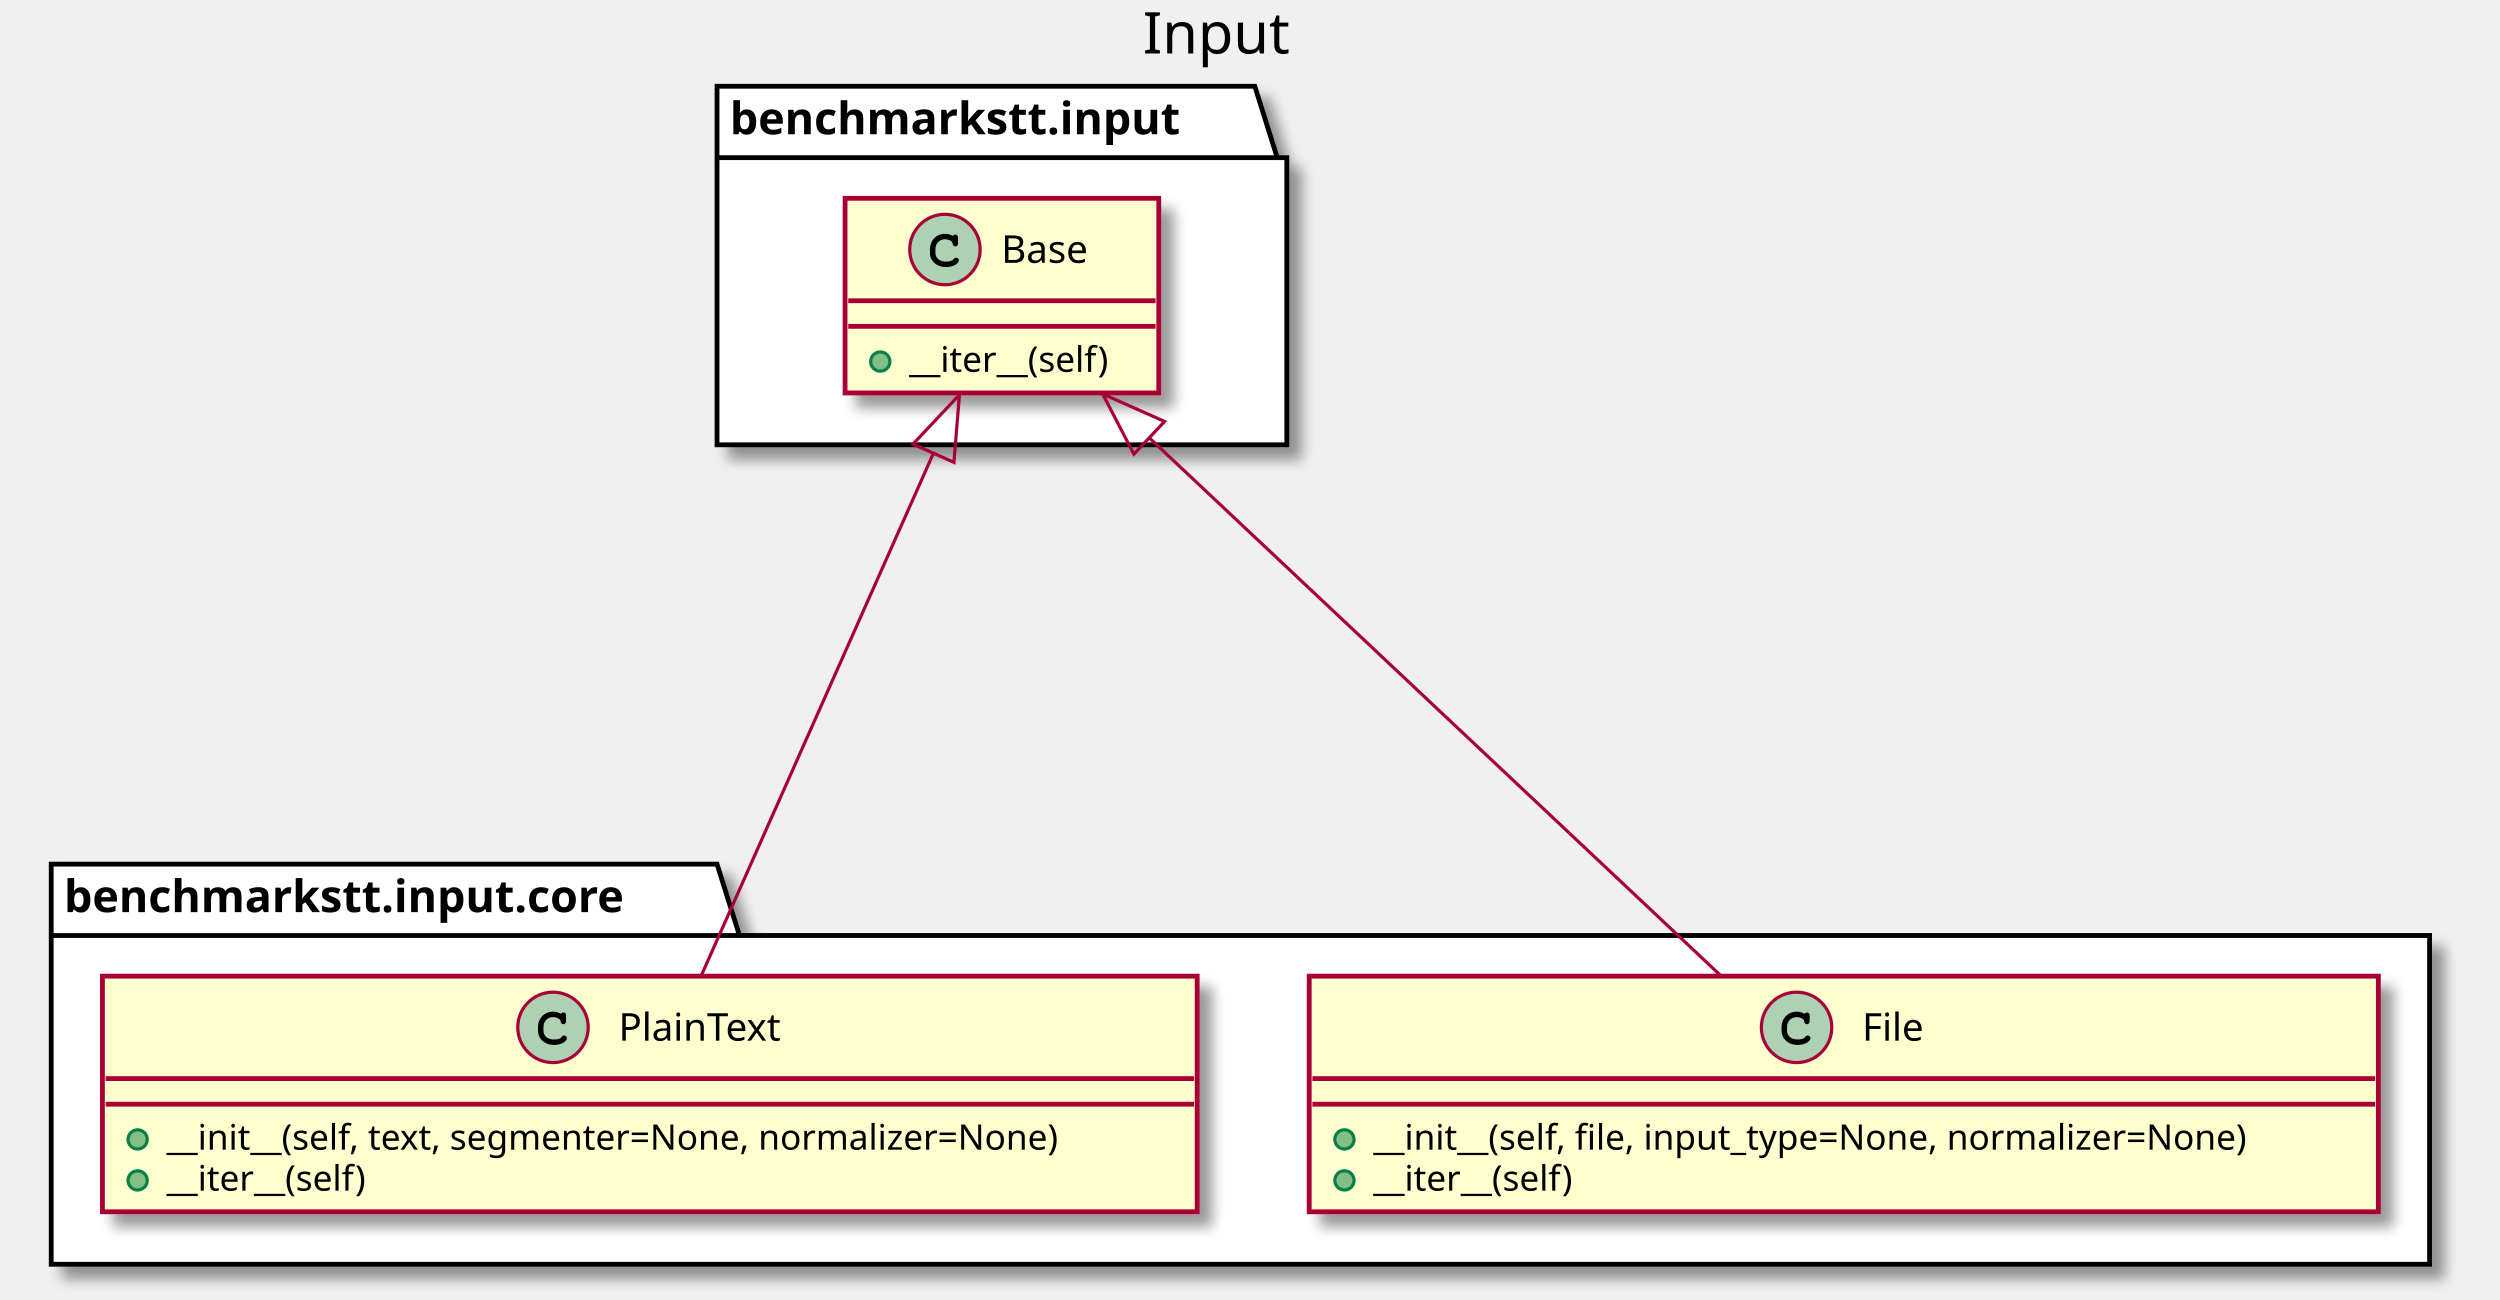
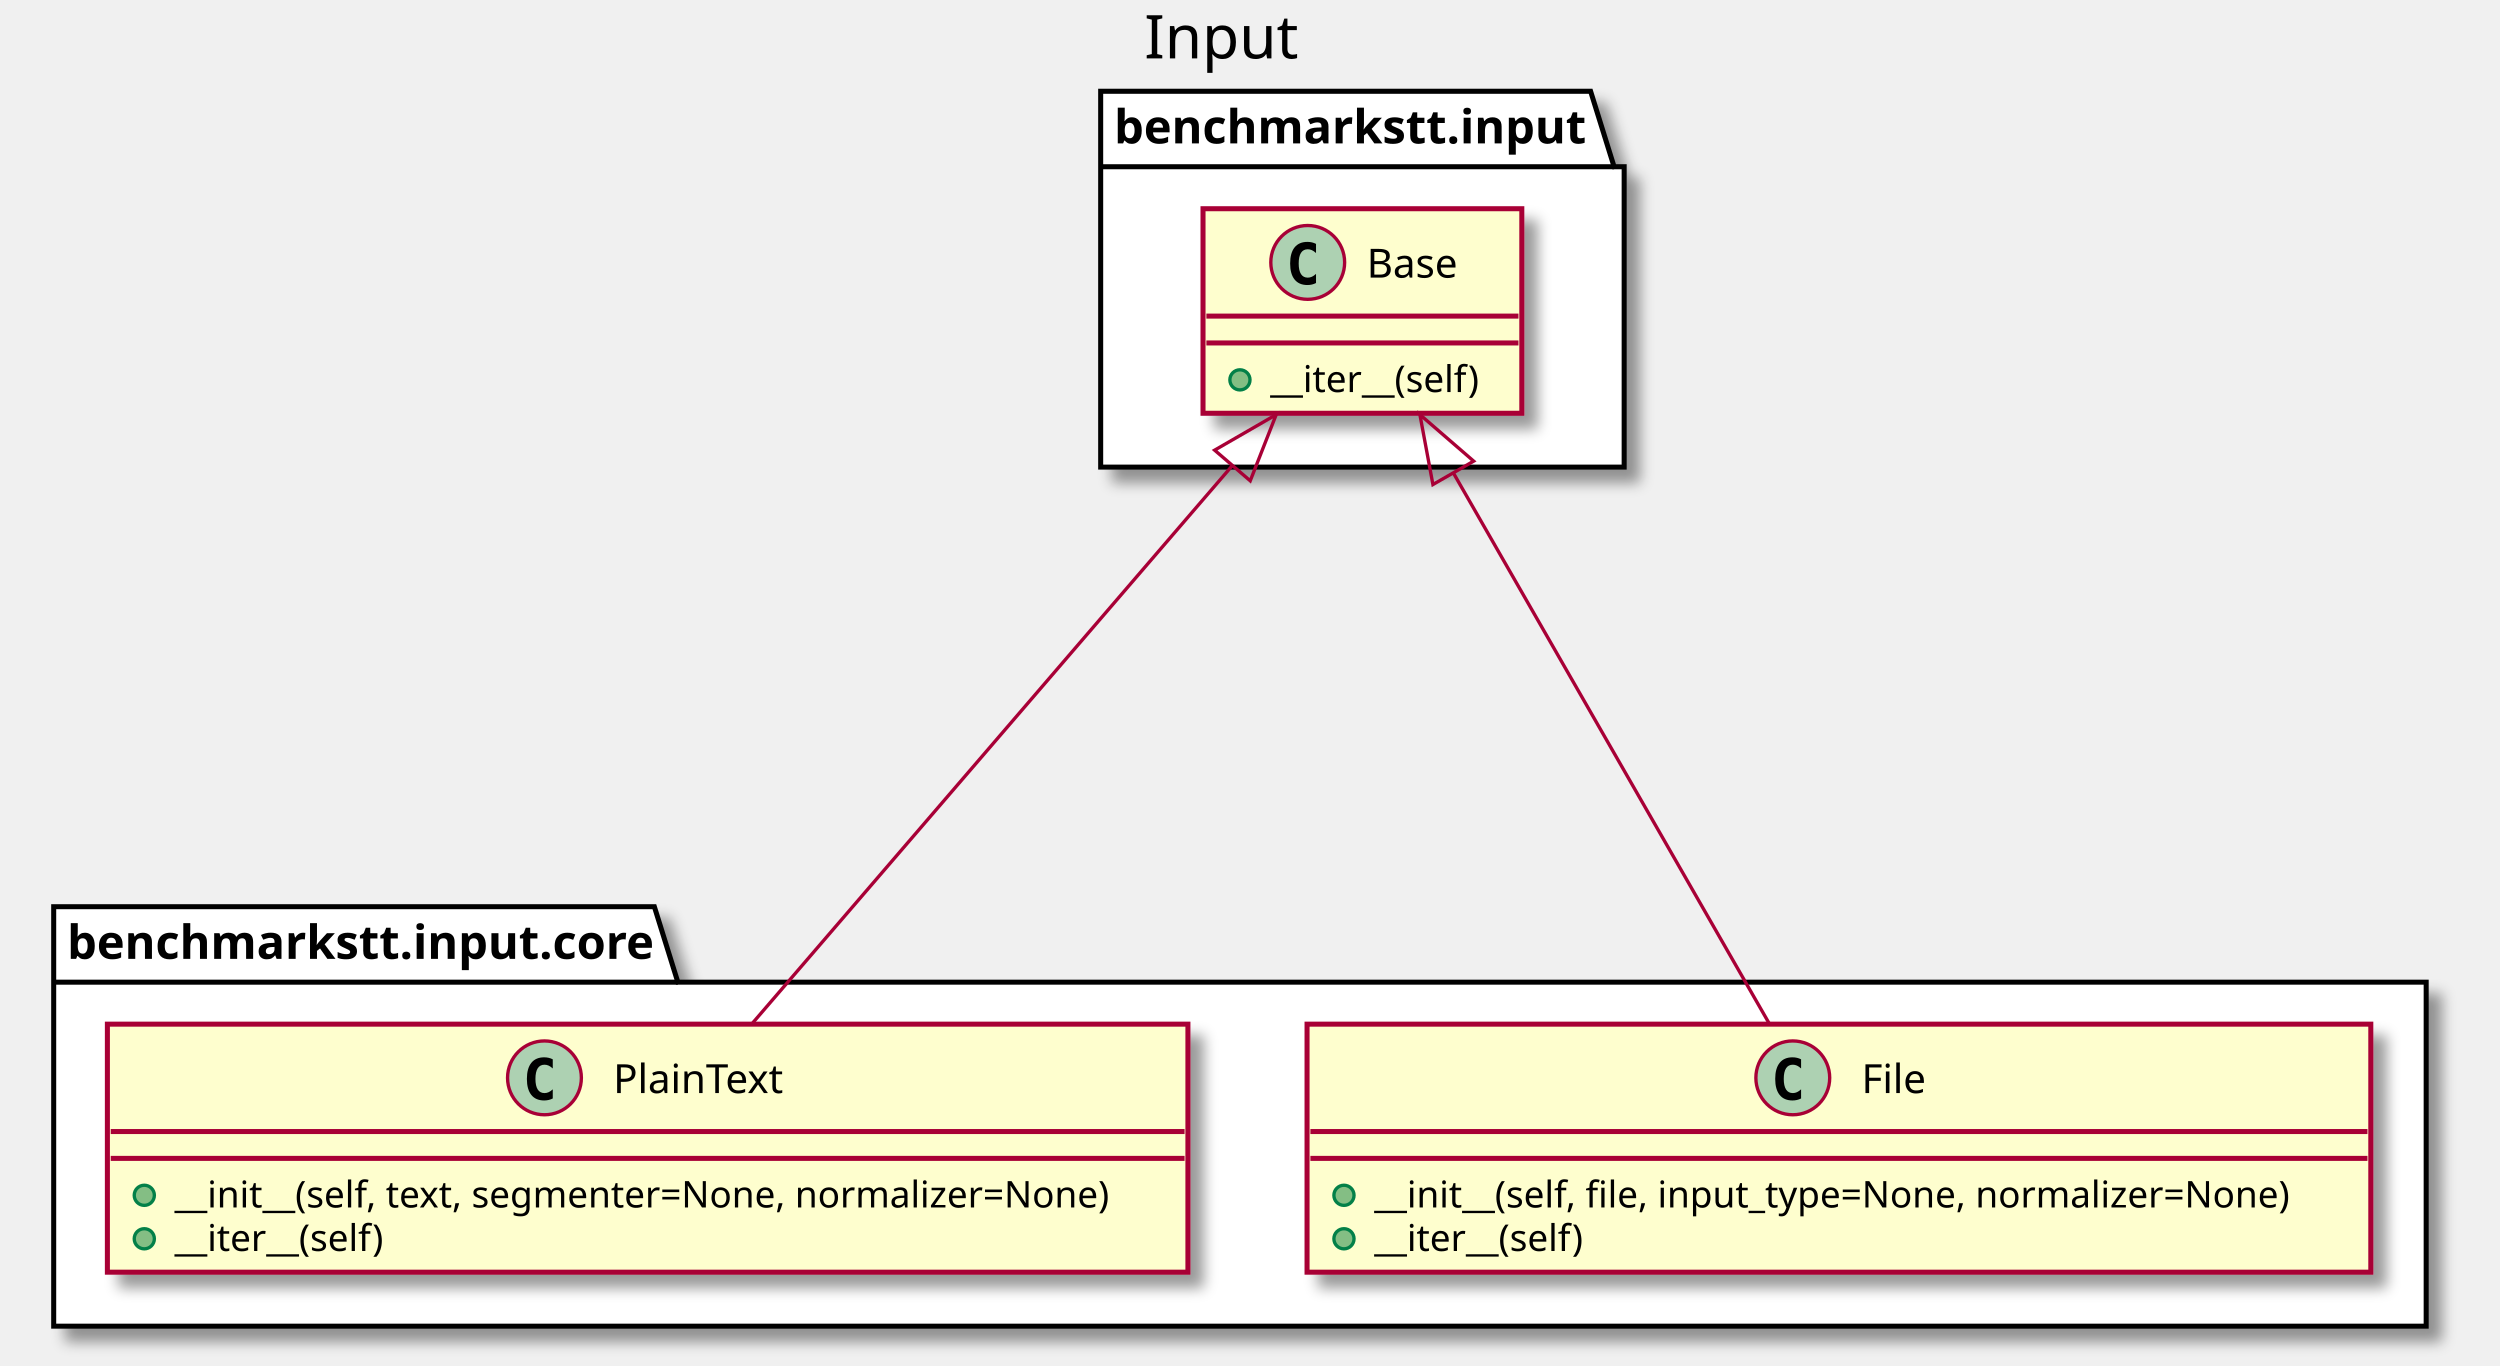
- <svg xmlns="http://www.w3.org/2000/svg" xmlns:xlink="http://www.w3.org/1999/xlink" contentScriptType="application/ecmascript" contentStyleType="text/css" height="406px" preserveAspectRatio="none" style="width:781px;height:406px;" version="1.1" viewBox="0 0 781 406" width="781px" zoomAndPan="magnify">
+ <svg xmlns="http://www.w3.org/2000/svg" xmlns:xlink="http://www.w3.org/1999/xlink" contentScriptType="application/ecmascript" contentStyleType="text/css" height="407px" preserveAspectRatio="none" style="width:745px;height:407px;" version="1.1" viewBox="0 0 745 407" width="745px" zoomAndPan="magnify">
  <defs>
    <filter height="300%" id="fdg3reiiqhubh" width="300%" x="-1" y="-1">
      <feGaussianBlur result="blurOut" stdDeviation="2.0" />
      <feColorMatrix in="blurOut" result="blurOut2" type="matrix" values="0 0 0 0 0 0 0 0 0 0 0 0 0 0 0 0 0 0 .4 0" />
      <feOffset dx="4.0" dy="4.0" in="blurOut2" result="blurOut3" />
      <feBlend in="SourceGraphic" in2="blurOut3" mode="normal" />
    </filter>
  </defs>
  <g>
-     <text fill="#000000" font-family="sans-serif" font-size="18" lengthAdjust="spacingAndGlyphs" textLength="49" x="357" y="16.708">Input</text>
-     <polygon fill="#FFFFFF" filter="url(#fdg3reiiqhubh)" points="16,269.953,224,269.953,231,292.25,759,292.25,759,394.953,16,394.953,16,269.953" style="stroke: #000000; stroke-width: 1.5;" />
-     <line style="stroke: #000000; stroke-width: 1.5;" x1="16" x2="231" y1="292.25" y2="292.25" />
-     <text fill="#000000" font-family="sans-serif" font-size="14" font-weight="bold" lengthAdjust="spacingAndGlyphs" textLength="202" x="20" y="284.948">benchmarkstt.input.core</text>
-     <polygon fill="#FFFFFF" filter="url(#fdg3reiiqhubh)" points="224,26.953,392,26.953,399,49.25,402,49.25,402,138.953,224,138.953,224,26.953" style="stroke: #000000; stroke-width: 1.5;" />
-     <line style="stroke: #000000; stroke-width: 1.5;" x1="224" x2="399" y1="49.25" y2="49.25" />
-     <text fill="#000000" font-family="sans-serif" font-size="14" font-weight="bold" lengthAdjust="spacingAndGlyphs" textLength="162" x="228" y="41.948">benchmarkstt.input</text>
+     <text fill="#000000" font-family="sans-serif" font-size="18" lengthAdjust="spacingAndGlyphs" textLength="45" x="341" y="17.402">Input</text>
+     <polygon fill="#FFFFFF" filter="url(#fdg3reiiqhubh)" points="16,270.199,195,270.199,202,292.688,723,292.688,723,395.199,16,395.199,16,270.199" style="stroke: #000000; stroke-width: 1.5;" />
+     <line style="stroke: #000000; stroke-width: 1.5;" x1="16" x2="202" y1="292.688" y2="292.688" />
+     <text fill="#000000" font-family="sans-serif" font-size="14" font-weight="bold" lengthAdjust="spacingAndGlyphs" textLength="173" x="20" y="285.734">benchmarkstt.input.core</text>
+     <polygon fill="#FFFFFF" filter="url(#fdg3reiiqhubh)" points="328,27.199,474,27.199,481,49.688,484,49.688,484,139.199,328,139.199,328,27.199" style="stroke: #000000; stroke-width: 1.5;" />
+     <line style="stroke: #000000; stroke-width: 1.5;" x1="328" x2="481" y1="49.688" y2="49.688" />
+     <text fill="#000000" font-family="sans-serif" font-size="14" font-weight="bold" lengthAdjust="spacingAndGlyphs" textLength="140" x="332" y="42.734">benchmarkstt.input</text>
    <a href="https://benchmarkstt.readthedocs.io/en/latest/modules/benchmarkstt.input.html#benchmarkstt.input.core.PlainText" target="_top" title="https://benchmarkstt.readthedocs.io/en/latest/modules/benchmarkstt.input.html#benchmarkstt.input.core.PlainText" xlink:actuate="onRequest" xlink:href="https://benchmarkstt.readthedocs.io/en/latest/modules/benchmarkstt.input.html#benchmarkstt.input.core.PlainText" xlink:show="new" xlink:title="https://benchmarkstt.readthedocs.io/en/latest/modules/benchmarkstt.input.html#benchmarkstt.input.core.PlainText" xlink:type="simple">
-       <rect codeLine="2" fill="#FEFECE" filter="url(#fdg3reiiqhubh)" height="73.609" id="benchmarkstt.input.core.PlainText" style="stroke: #A80036; stroke-width: 1.5;" width="342" x="32" y="304.953" />
-       <ellipse cx="172.75" cy="320.953" fill="#ADD1B2" rx="11" ry="11" style="stroke: #A80036; stroke-width: 1.0;" />
-       <path d="M175.094,316.625 C174.156,316.188 173.562,316.047 172.688,316.047 C170.062,316.047 168.062,318.125 168.062,320.844 L168.062,321.969 C168.062,324.547 170.172,326.438 173.062,326.438 C174.281,326.438 175.438,326.141 176.188,325.594 C176.766,325.188 177.094,324.734 177.094,324.344 C177.094,323.891 176.703,323.5 176.234,323.5 C176.016,323.5 175.812,323.578 175.625,323.766 C175.172,324.25 175.172,324.25 174.984,324.344 C174.562,324.609 173.875,324.734 173.109,324.734 C171.062,324.734 169.766,323.641 169.766,321.938 L169.766,320.844 C169.766,319.062 171.016,317.75 172.75,317.75 C173.328,317.75 173.938,317.906 174.406,318.156 C174.891,318.438 175.062,318.656 175.156,319.062 C175.219,319.469 175.25,319.594 175.391,319.719 C175.531,319.859 175.766,319.969 175.984,319.969 C176.25,319.969 176.516,319.828 176.688,319.609 C176.797,319.453 176.828,319.266 176.828,318.844 L176.828,317.422 C176.828,316.984 176.812,316.859 176.719,316.703 C176.562,316.438 176.281,316.297 175.984,316.297 C175.688,316.297 175.484,316.391 175.266,316.703 L175.094,316.625 Z " />
-       <text fill="#000000" font-family="sans-serif" font-size="12" lengthAdjust="spacingAndGlyphs" textLength="52" x="193.25" y="325.107">PlainText</text>
-       <line style="stroke: #A80036; stroke-width: 1.5;" x1="33" x2="373" y1="336.953" y2="336.953" />
-       <line style="stroke: #A80036; stroke-width: 1.5;" x1="33" x2="373" y1="344.953" y2="344.953" />
-       <ellipse cx="43" cy="355.953" fill="#84BE84" rx="3" ry="3" style="stroke: #038048; stroke-width: 1.0;" />
-       <text fill="#000000" font-family="sans-serif" font-size="11" lengthAdjust="spacingAndGlyphs" textLength="316" x="52" y="359.164">__init__(self, text, segmenter=None, normalizer=None)</text>
-       <ellipse cx="43" cy="368.758" fill="#84BE84" rx="3" ry="3" style="stroke: #038048; stroke-width: 1.0;" />
-       <text fill="#000000" font-family="sans-serif" font-size="11" lengthAdjust="spacingAndGlyphs" textLength="72" x="52" y="371.968">__iter__(self)</text>
+       <rect fill="#FEFECE" filter="url(#fdg3reiiqhubh)" height="73.91" id="benchmarkstt.input.core.PlainText" style="stroke: #A80036; stroke-width: 1.5;" width="322" x="32" y="305.199" />
+       <ellipse cx="162.25" cy="321.199" fill="#ADD1B2" rx="11" ry="11" style="stroke: #A80036; stroke-width: 1.0;" />
+       <path d="M164.723,327.342 Q164.142,327.641 163.503,327.791 Q162.864,327.94 162.158,327.94 Q159.651,327.94 158.332,326.288 Q157.012,324.636 157.012,321.515 Q157.012,318.386 158.332,316.734 Q159.651,315.082 162.158,315.082 Q162.864,315.082 163.511,315.231 Q164.159,315.381 164.723,315.68 L164.723,318.402 Q164.092,317.821 163.499,317.551 Q162.905,317.282 162.274,317.282 Q160.93,317.282 160.245,318.348 Q159.56,319.415 159.56,321.515 Q159.56,323.607 160.245,324.674 Q160.93,325.74 162.274,325.74 Q162.905,325.74 163.499,325.471 Q164.092,325.201 164.723,324.62 Z " />
+       <text fill="#000000" font-family="sans-serif" font-size="12" lengthAdjust="spacingAndGlyphs" textLength="53" x="182.75" y="325.734">PlainText</text>
+       <line style="stroke: #A80036; stroke-width: 1.5;" x1="33" x2="353" y1="337.199" y2="337.199" />
+       <line style="stroke: #A80036; stroke-width: 1.5;" x1="33" x2="353" y1="345.199" y2="345.199" />
+       <ellipse cx="43" cy="356.199" fill="#84BE84" rx="3" ry="3" style="stroke: #038048; stroke-width: 1.0;" />
+       <text fill="#000000" font-family="sans-serif" font-size="11" lengthAdjust="spacingAndGlyphs" textLength="296" x="52" y="359.834">__init__(self, text, segmenter=None, normalizer=None)</text>
+       <ellipse cx="43" cy="369.154" fill="#84BE84" rx="3" ry="3" style="stroke: #038048; stroke-width: 1.0;" />
+       <text fill="#000000" font-family="sans-serif" font-size="11" lengthAdjust="spacingAndGlyphs" textLength="69" x="52" y="372.789">__iter__(self)</text>
    </a>
    <a href="https://benchmarkstt.readthedocs.io/en/latest/modules/benchmarkstt.input.html#benchmarkstt.input.core.File" target="_top" title="https://benchmarkstt.readthedocs.io/en/latest/modules/benchmarkstt.input.html#benchmarkstt.input.core.File" xlink:actuate="onRequest" xlink:href="https://benchmarkstt.readthedocs.io/en/latest/modules/benchmarkstt.input.html#benchmarkstt.input.core.File" xlink:show="new" xlink:title="https://benchmarkstt.readthedocs.io/en/latest/modules/benchmarkstt.input.html#benchmarkstt.input.core.File" xlink:type="simple">
-       <rect codeLine="9" fill="#FEFECE" filter="url(#fdg3reiiqhubh)" height="73.609" id="benchmarkstt.input.core.File" style="stroke: #A80036; stroke-width: 1.5;" width="334" x="409" y="304.953" />
-       <ellipse cx="561.25" cy="320.953" fill="#ADD1B2" rx="11" ry="11" style="stroke: #A80036; stroke-width: 1.0;" />
-       <path d="M563.594,316.625 C562.656,316.188 562.062,316.047 561.188,316.047 C558.562,316.047 556.562,318.125 556.562,320.844 L556.562,321.969 C556.562,324.547 558.672,326.438 561.562,326.438 C562.781,326.438 563.938,326.141 564.688,325.594 C565.266,325.188 565.594,324.734 565.594,324.344 C565.594,323.891 565.203,323.5 564.734,323.5 C564.516,323.5 564.312,323.578 564.125,323.766 C563.672,324.25 563.672,324.25 563.484,324.344 C563.062,324.609 562.375,324.734 561.609,324.734 C559.562,324.734 558.266,323.641 558.266,321.938 L558.266,320.844 C558.266,319.062 559.516,317.75 561.25,317.75 C561.828,317.75 562.438,317.906 562.906,318.156 C563.391,318.438 563.562,318.656 563.656,319.062 C563.719,319.469 563.75,319.594 563.891,319.719 C564.031,319.859 564.266,319.969 564.484,319.969 C564.75,319.969 565.016,319.828 565.188,319.609 C565.297,319.453 565.328,319.266 565.328,318.844 L565.328,317.422 C565.328,316.984 565.312,316.859 565.219,316.703 C565.062,316.438 564.781,316.297 564.484,316.297 C564.188,316.297 563.984,316.391 563.766,316.703 L563.594,316.625 Z " />
-       <text fill="#000000" font-family="sans-serif" font-size="12" lengthAdjust="spacingAndGlyphs" textLength="21" x="581.75" y="325.107">File</text>
-       <line style="stroke: #A80036; stroke-width: 1.5;" x1="410" x2="742" y1="336.953" y2="336.953" />
-       <line style="stroke: #A80036; stroke-width: 1.5;" x1="410" x2="742" y1="344.953" y2="344.953" />
-       <ellipse cx="420" cy="355.953" fill="#84BE84" rx="3" ry="3" style="stroke: #038048; stroke-width: 1.0;" />
-       <text fill="#000000" font-family="sans-serif" font-size="11" lengthAdjust="spacingAndGlyphs" textLength="308" x="429" y="359.164">__init__(self, file, input_type=None, normalizer=None)</text>
-       <ellipse cx="420" cy="368.758" fill="#84BE84" rx="3" ry="3" style="stroke: #038048; stroke-width: 1.0;" />
-       <text fill="#000000" font-family="sans-serif" font-size="11" lengthAdjust="spacingAndGlyphs" textLength="72" x="429" y="371.968">__iter__(self)</text>
+       <rect fill="#FEFECE" filter="url(#fdg3reiiqhubh)" height="73.91" id="benchmarkstt.input.core.File" style="stroke: #A80036; stroke-width: 1.5;" width="317" x="389.5" y="305.199" />
+       <ellipse cx="534.25" cy="321.199" fill="#ADD1B2" rx="11" ry="11" style="stroke: #A80036; stroke-width: 1.0;" />
+       <path d="M536.723,327.342 Q536.142,327.641 535.503,327.791 Q534.864,327.94 534.158,327.94 Q531.651,327.94 530.332,326.288 Q529.012,324.636 529.012,321.515 Q529.012,318.386 530.332,316.734 Q531.651,315.082 534.158,315.082 Q534.864,315.082 535.511,315.231 Q536.159,315.381 536.723,315.68 L536.723,318.402 Q536.092,317.821 535.499,317.551 Q534.905,317.282 534.274,317.282 Q532.93,317.282 532.245,318.348 Q531.56,319.415 531.56,321.515 Q531.56,323.607 532.245,324.674 Q532.93,325.74 534.274,325.74 Q534.905,325.74 535.499,325.471 Q536.092,325.201 536.723,324.62 Z " />
+       <text fill="#000000" font-family="sans-serif" font-size="12" lengthAdjust="spacingAndGlyphs" textLength="19" x="554.75" y="325.734">File</text>
+       <line style="stroke: #A80036; stroke-width: 1.5;" x1="390.5" x2="705.5" y1="337.199" y2="337.199" />
+       <line style="stroke: #A80036; stroke-width: 1.5;" x1="390.5" x2="705.5" y1="345.199" y2="345.199" />
+       <ellipse cx="400.5" cy="356.199" fill="#84BE84" rx="3" ry="3" style="stroke: #038048; stroke-width: 1.0;" />
+       <text fill="#000000" font-family="sans-serif" font-size="11" lengthAdjust="spacingAndGlyphs" textLength="291" x="409.5" y="359.834">__init__(self, file, input_type=None, normalizer=None)</text>
+       <ellipse cx="400.5" cy="369.154" fill="#84BE84" rx="3" ry="3" style="stroke: #038048; stroke-width: 1.0;" />
+       <text fill="#000000" font-family="sans-serif" font-size="11" lengthAdjust="spacingAndGlyphs" textLength="69" x="409.5" y="372.789">__iter__(self)</text>
    </a>
    <a href="https://benchmarkstt.readthedocs.io/en/latest/modules/benchmarkstt.input.html#benchmarkstt.input.Base" target="_top" title="https://benchmarkstt.readthedocs.io/en/latest/modules/benchmarkstt.input.html#benchmarkstt.input.Base" xlink:actuate="onRequest" xlink:href="https://benchmarkstt.readthedocs.io/en/latest/modules/benchmarkstt.input.html#benchmarkstt.input.Base" xlink:show="new" xlink:title="https://benchmarkstt.readthedocs.io/en/latest/modules/benchmarkstt.input.html#benchmarkstt.input.Base" xlink:type="simple">
-       <rect codeLine="6" fill="#FEFECE" filter="url(#fdg3reiiqhubh)" height="60.805" id="benchmarkstt.input.Base" style="stroke: #A80036; stroke-width: 1.5;" width="98" x="264" y="61.953" />
-       <ellipse cx="295.2" cy="77.953" fill="#ADD1B2" rx="11" ry="11" style="stroke: #A80036; stroke-width: 1.0;" />
-       <path d="M297.544,73.625 C296.606,73.188 296.012,73.047 295.137,73.047 C292.512,73.047 290.512,75.125 290.512,77.844 L290.512,78.969 C290.512,81.547 292.622,83.438 295.512,83.438 C296.731,83.438 297.887,83.141 298.637,82.594 C299.216,82.188 299.544,81.734 299.544,81.344 C299.544,80.891 299.153,80.5 298.684,80.5 C298.466,80.5 298.262,80.578 298.075,80.766 C297.622,81.25 297.622,81.25 297.434,81.344 C297.012,81.609 296.325,81.734 295.559,81.734 C293.512,81.734 292.216,80.641 292.216,78.938 L292.216,77.844 C292.216,76.062 293.466,74.75 295.2,74.75 C295.778,74.75 296.387,74.906 296.856,75.156 C297.341,75.438 297.512,75.656 297.606,76.062 C297.669,76.469 297.7,76.594 297.841,76.719 C297.981,76.859 298.216,76.969 298.434,76.969 C298.7,76.969 298.966,76.828 299.137,76.609 C299.247,76.453 299.278,76.266 299.278,75.844 L299.278,74.422 C299.278,73.984 299.262,73.859 299.169,73.703 C299.012,73.438 298.731,73.297 298.434,73.297 C298.137,73.297 297.934,73.391 297.716,73.703 L297.544,73.625 Z " />
-       <text fill="#000000" font-family="sans-serif" font-size="12" lengthAdjust="spacingAndGlyphs" textLength="30" x="312.8" y="82.107">Base</text>
-       <line style="stroke: #A80036; stroke-width: 1.5;" x1="265" x2="361" y1="93.953" y2="93.953" />
-       <line style="stroke: #A80036; stroke-width: 1.5;" x1="265" x2="361" y1="101.953" y2="101.953" />
-       <ellipse cx="275" cy="112.953" fill="#84BE84" rx="3" ry="3" style="stroke: #038048; stroke-width: 1.0;" />
-       <text fill="#000000" font-family="sans-serif" font-size="11" lengthAdjust="spacingAndGlyphs" textLength="72" x="284" y="116.164">__iter__(self)</text>
+       <rect fill="#FEFECE" filter="url(#fdg3reiiqhubh)" height="60.955" id="benchmarkstt.input.Base" style="stroke: #A80036; stroke-width: 1.5;" width="95" x="358.5" y="62.199" />
+       <ellipse cx="389.7" cy="78.199" fill="#ADD1B2" rx="11" ry="11" style="stroke: #A80036; stroke-width: 1.0;" />
+       <path d="M392.173,84.342 Q391.592,84.641 390.953,84.79 Q390.314,84.94 389.608,84.94 Q387.101,84.94 385.781,83.288 Q384.462,81.636 384.462,78.515 Q384.462,75.386 385.781,73.734 Q387.101,72.082 389.608,72.082 Q390.314,72.082 390.961,72.231 Q391.609,72.381 392.173,72.68 L392.173,75.402 Q391.542,74.821 390.949,74.552 Q390.355,74.282 389.724,74.282 Q388.38,74.282 387.695,75.348 Q387.01,76.415 387.01,78.515 Q387.01,80.607 387.695,81.674 Q388.38,82.74 389.724,82.74 Q390.355,82.74 390.949,82.471 Q391.542,82.201 392.173,81.62 Z " />
+       <text fill="#000000" font-family="sans-serif" font-size="12" lengthAdjust="spacingAndGlyphs" textLength="27" x="407.3" y="82.734">Base</text>
+       <line style="stroke: #A80036; stroke-width: 1.5;" x1="359.5" x2="452.5" y1="94.199" y2="94.199" />
+       <line style="stroke: #A80036; stroke-width: 1.5;" x1="359.5" x2="452.5" y1="102.199" y2="102.199" />
+       <ellipse cx="369.5" cy="113.199" fill="#84BE84" rx="3" ry="3" style="stroke: #038048; stroke-width: 1.0;" />
+       <text fill="#000000" font-family="sans-serif" font-size="11" lengthAdjust="spacingAndGlyphs" textLength="69" x="378.5" y="116.834">__iter__(self)</text>
    </a>
-     <path codeLine="14" d="M291.5,141.829 C270.281,189.57 238.318,261.487 219.171,304.569 " fill="none" id="benchmarkstt.input.Base&lt;-benchmarkstt.input.core.PlainText" style="stroke: #A80036; stroke-width: 1.0;" />
-     <polygon fill="none" points="285.212,138.741,299.731,123.307,298.005,144.427,285.212,138.741" style="stroke: #A80036; stroke-width: 1.0;" />
-     <path codeLine="15" d="M359.171,136.903 C409.872,184.615 490.355,260.355 537.692,304.903 " fill="none" id="benchmarkstt.input.Base&lt;-benchmarkstt.input.core.File" style="stroke: #A80036; stroke-width: 1.0;" />
-     <polygon fill="none" points="354.23,141.866,344.463,123.061,363.825,131.67,354.23,141.866" style="stroke: #A80036; stroke-width: 1.0;" />
+     <path d="M367.08,138.919 C326.05,186.599 262.22,260.769 224.31,304.819 " fill="none" id="benchmarkstt.input.Base&lt;-benchmarkstt.input.core.PlainText" style="stroke: #A80036; stroke-width: 1.0;" />
+     <polygon fill="none" points="361.96,134.149,380.31,123.549,372.57,143.279,361.96,134.149" style="stroke: #A80036; stroke-width: 1.0;" />
+     <path d="M433.21,141.119 C460.59,188.849 502.24,261.449 527.12,304.819 " fill="none" id="benchmarkstt.input.Base&lt;-benchmarkstt.input.core.File" style="stroke: #A80036; stroke-width: 1.0;" />
+     <polygon fill="none" points="427.01,144.389,423.13,123.549,439.15,137.419,427.01,144.389" style="stroke: #A80036; stroke-width: 1.0;" />
  </g>
</svg>
